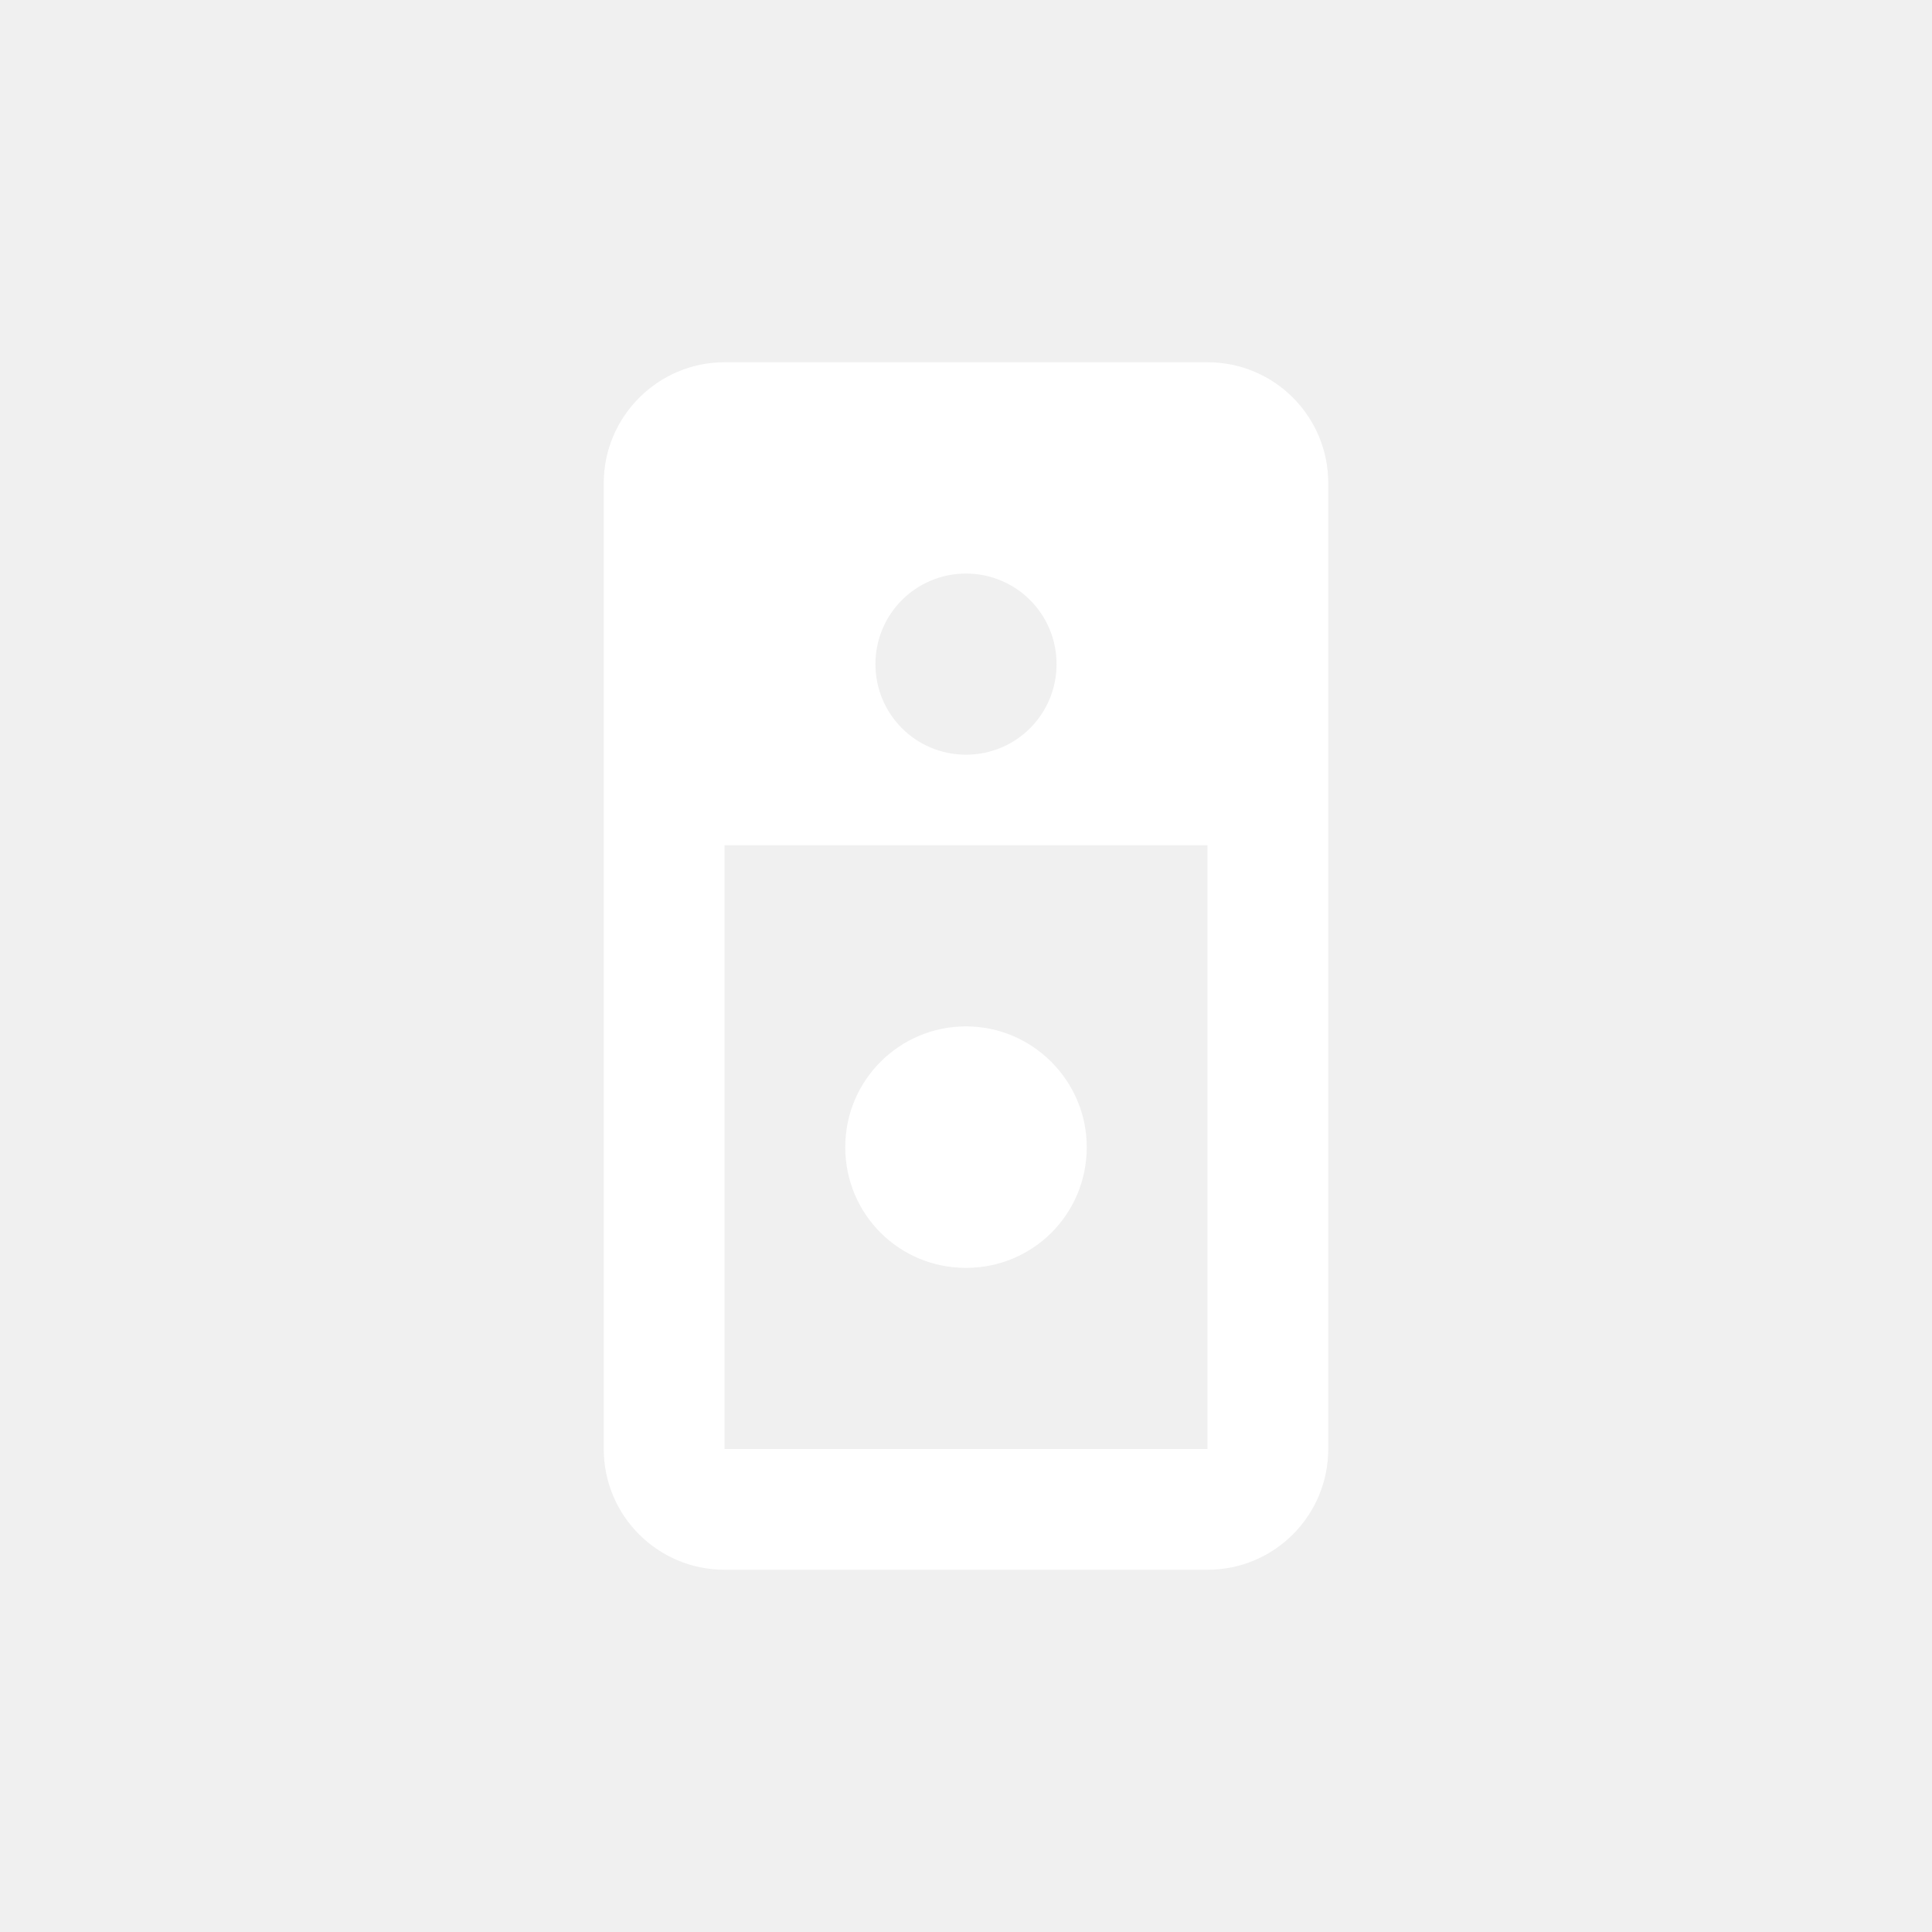
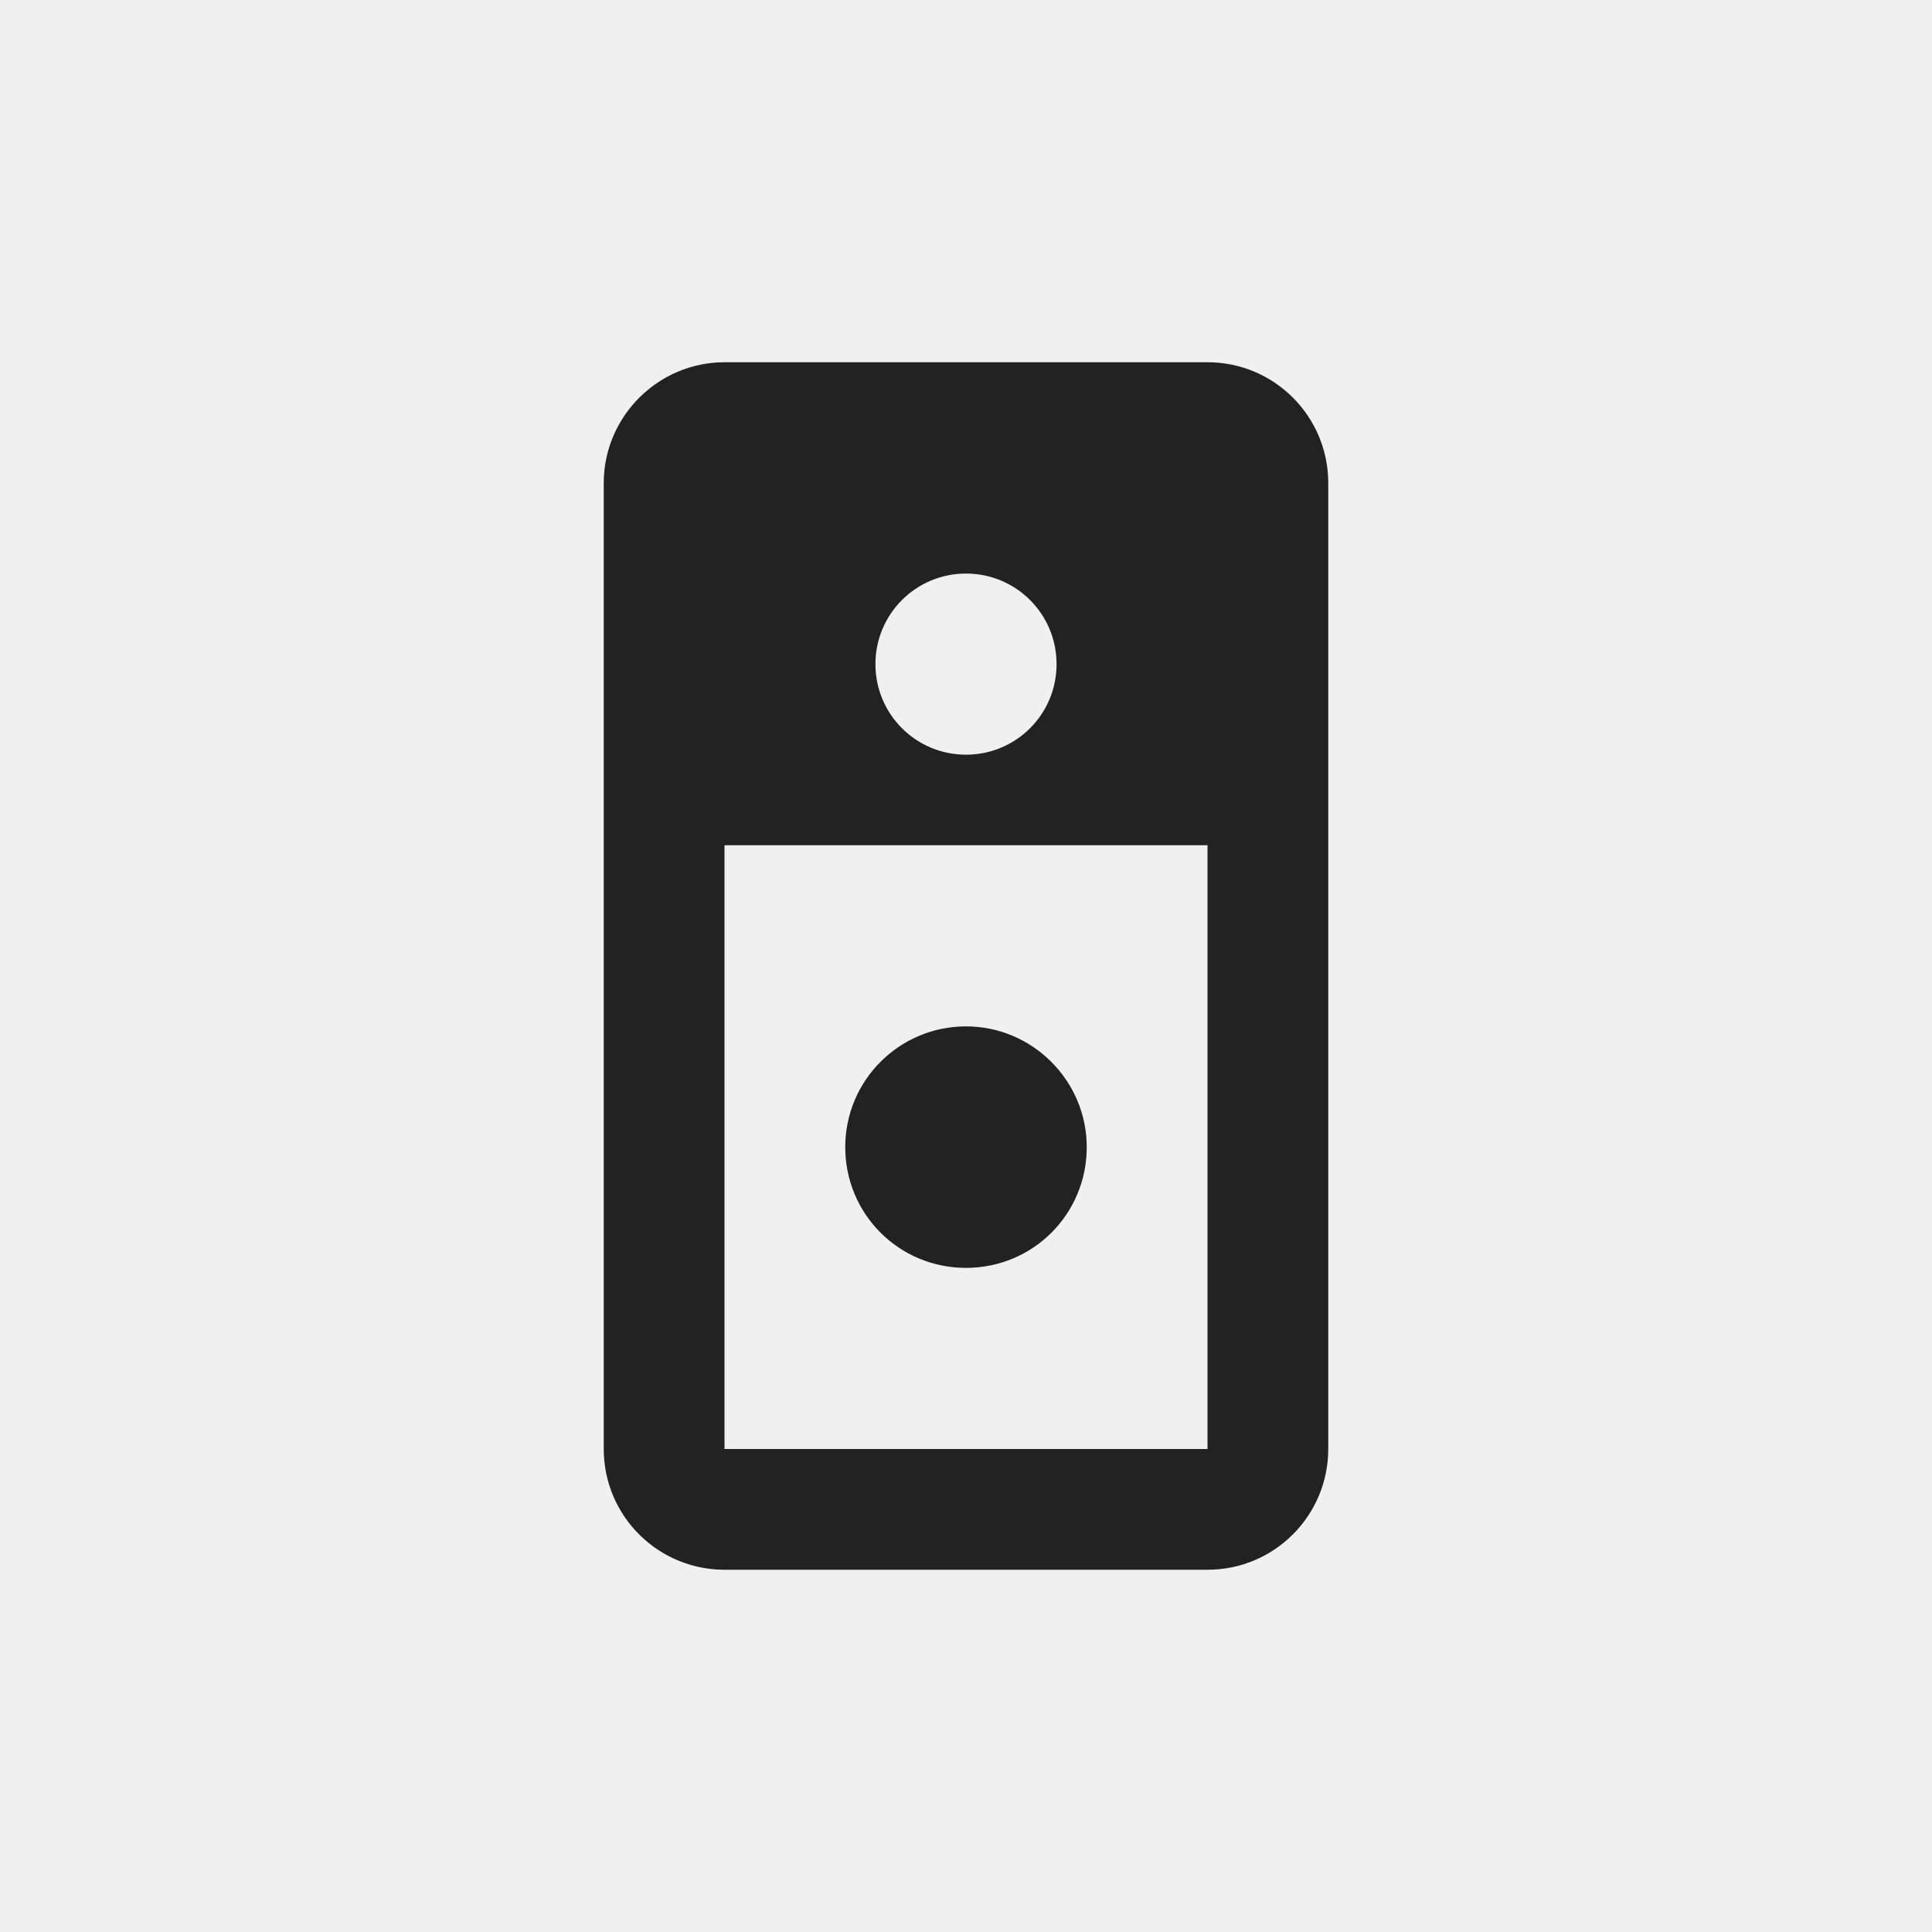
<svg xmlns="http://www.w3.org/2000/svg" viewBox="0 0 960 960">
-   <g transform="translate(120,120) scale(30)" fill="#FFFFFF">
+   <g transform="translate(120,120) scale(30)" fill="#222222">
    <path d="M14 15C14 16.11 13.11 17 12 17S10 16.11 10 15 10.9 13 12 13 14 13.9 14 15M18 4V20C18 21.1 17.11 22 16 22H8C6.9 22 6 21.11 6 20V4C6 2.9 6.9 2 8 2H16C17.11 2 18 2.9 18 4M10.5 7C10.5 7.83 11.17 8.5 12 8.5S13.5 7.83 13.5 7 12.83 5.5 12 5.5 10.5 6.17 10.5 7M16 10H8V20H16V10Z" />
  </g>
</svg>
